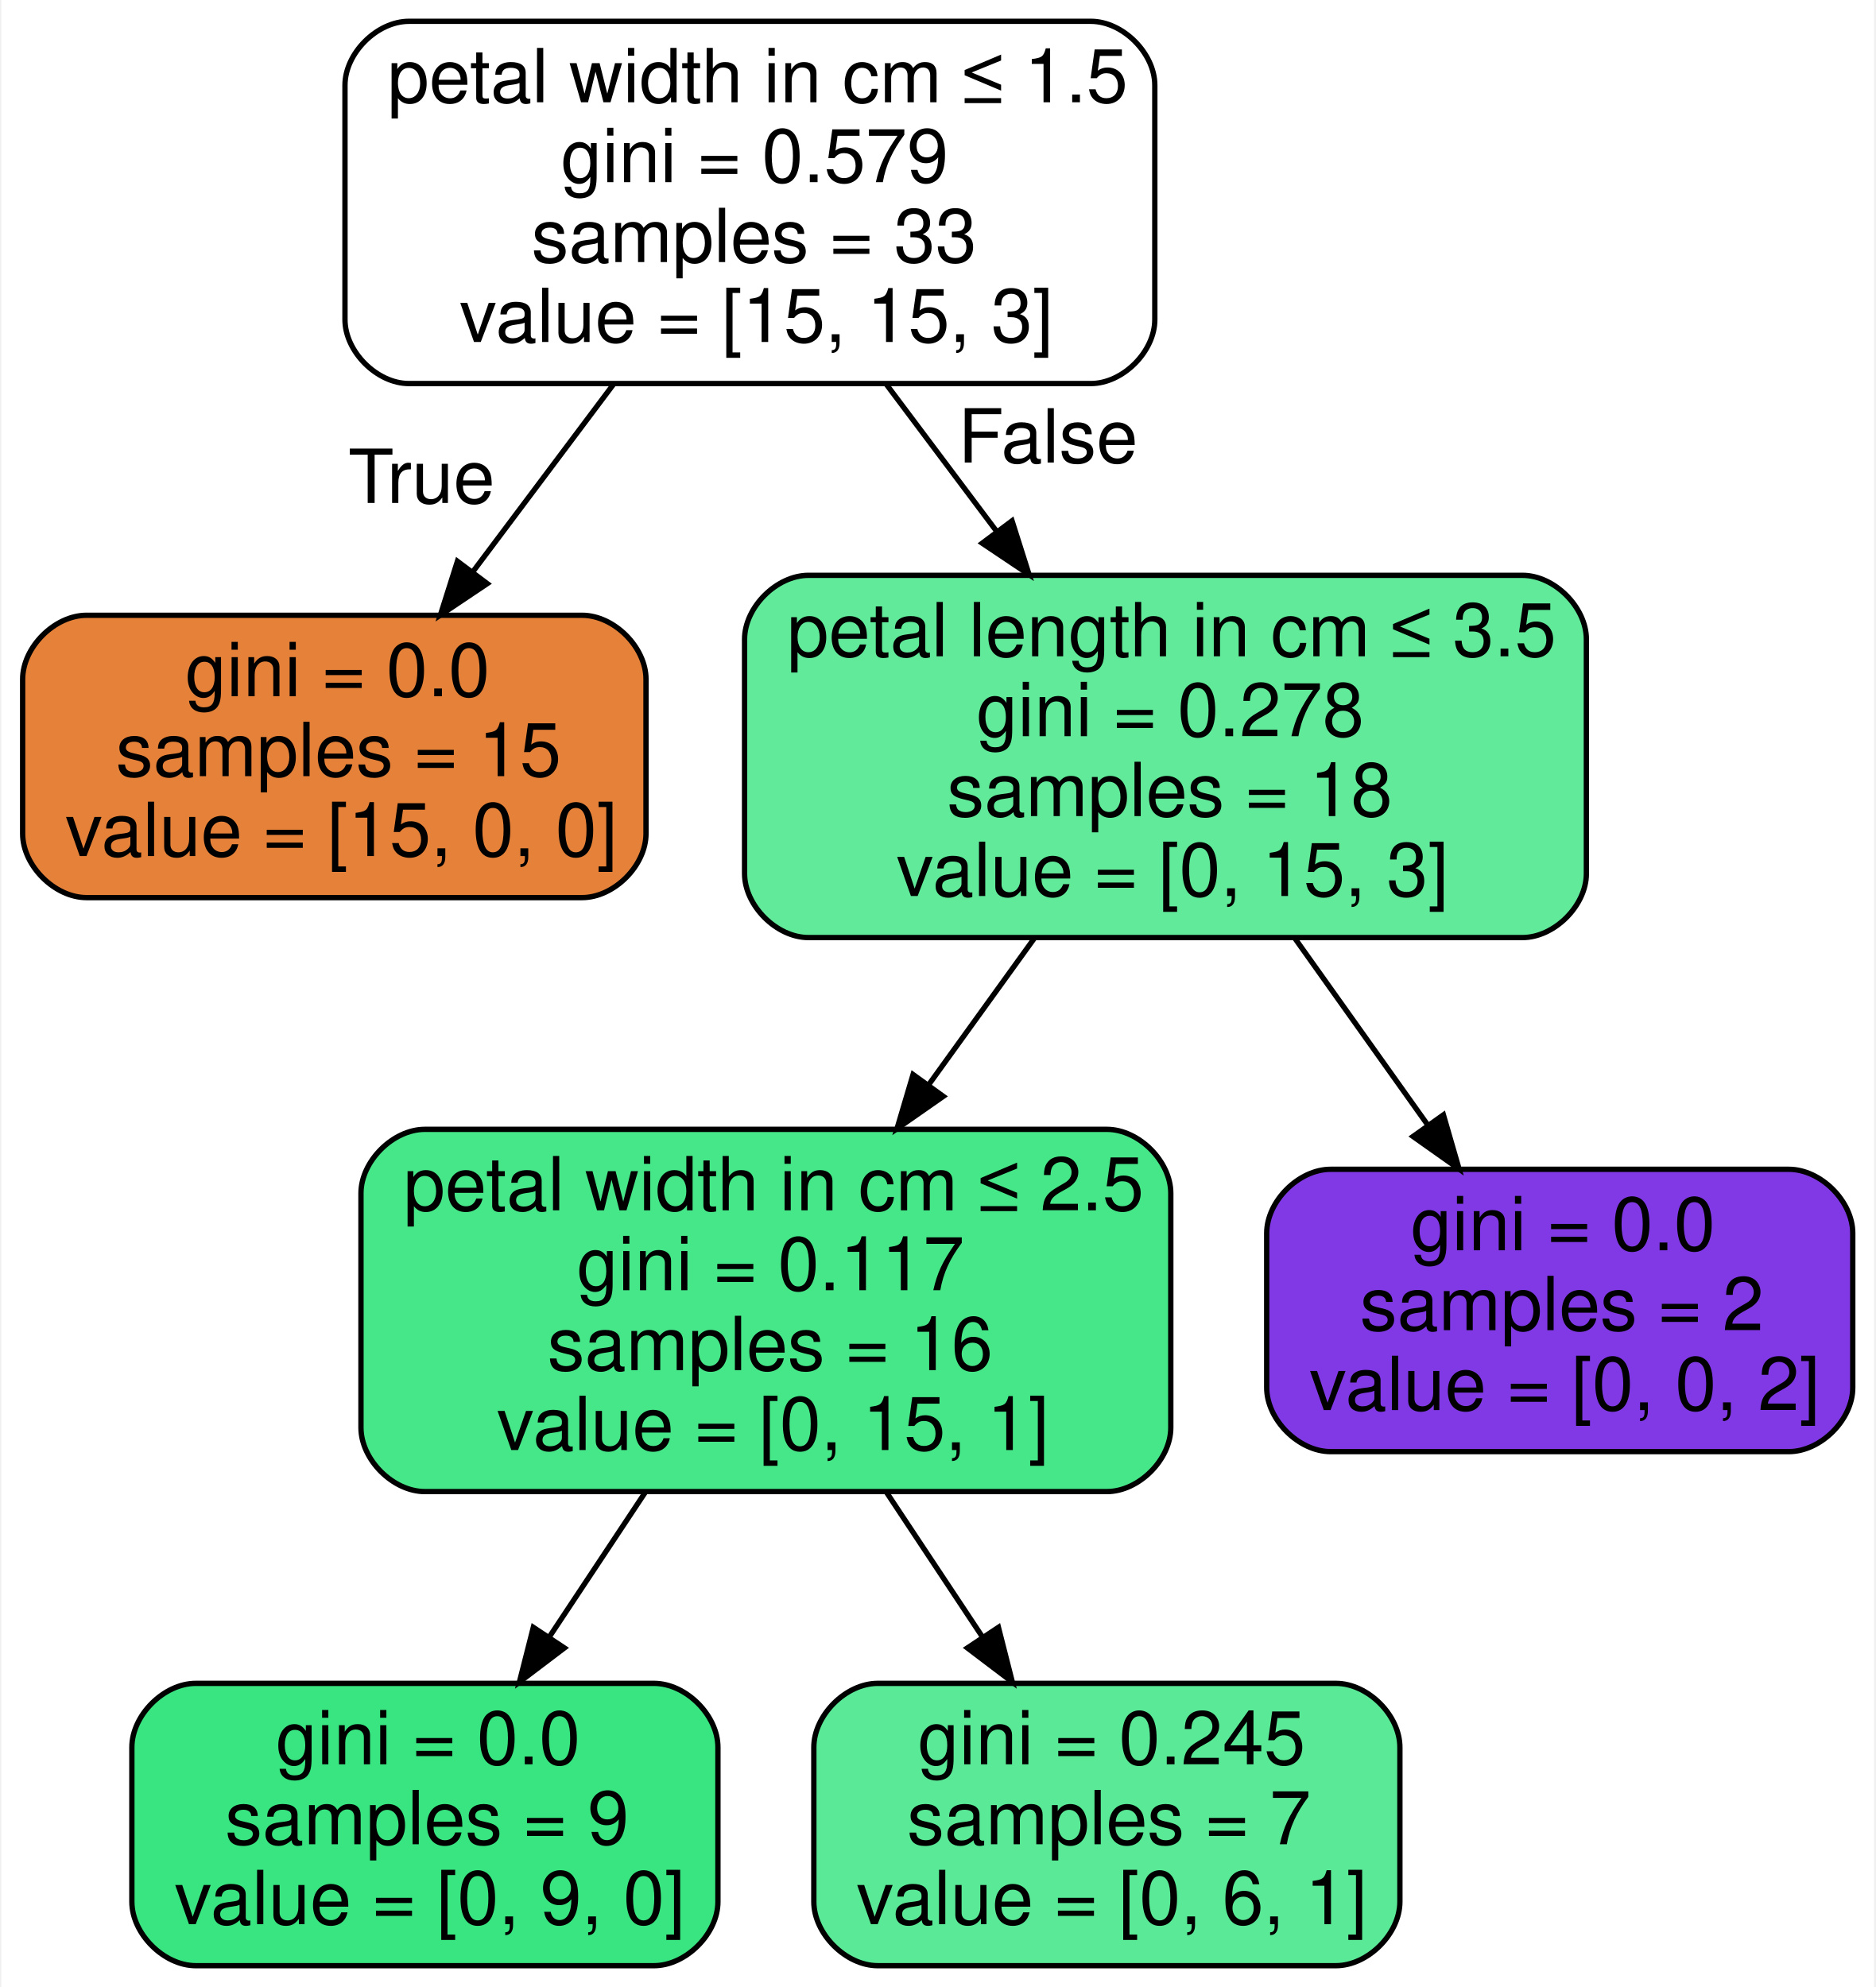
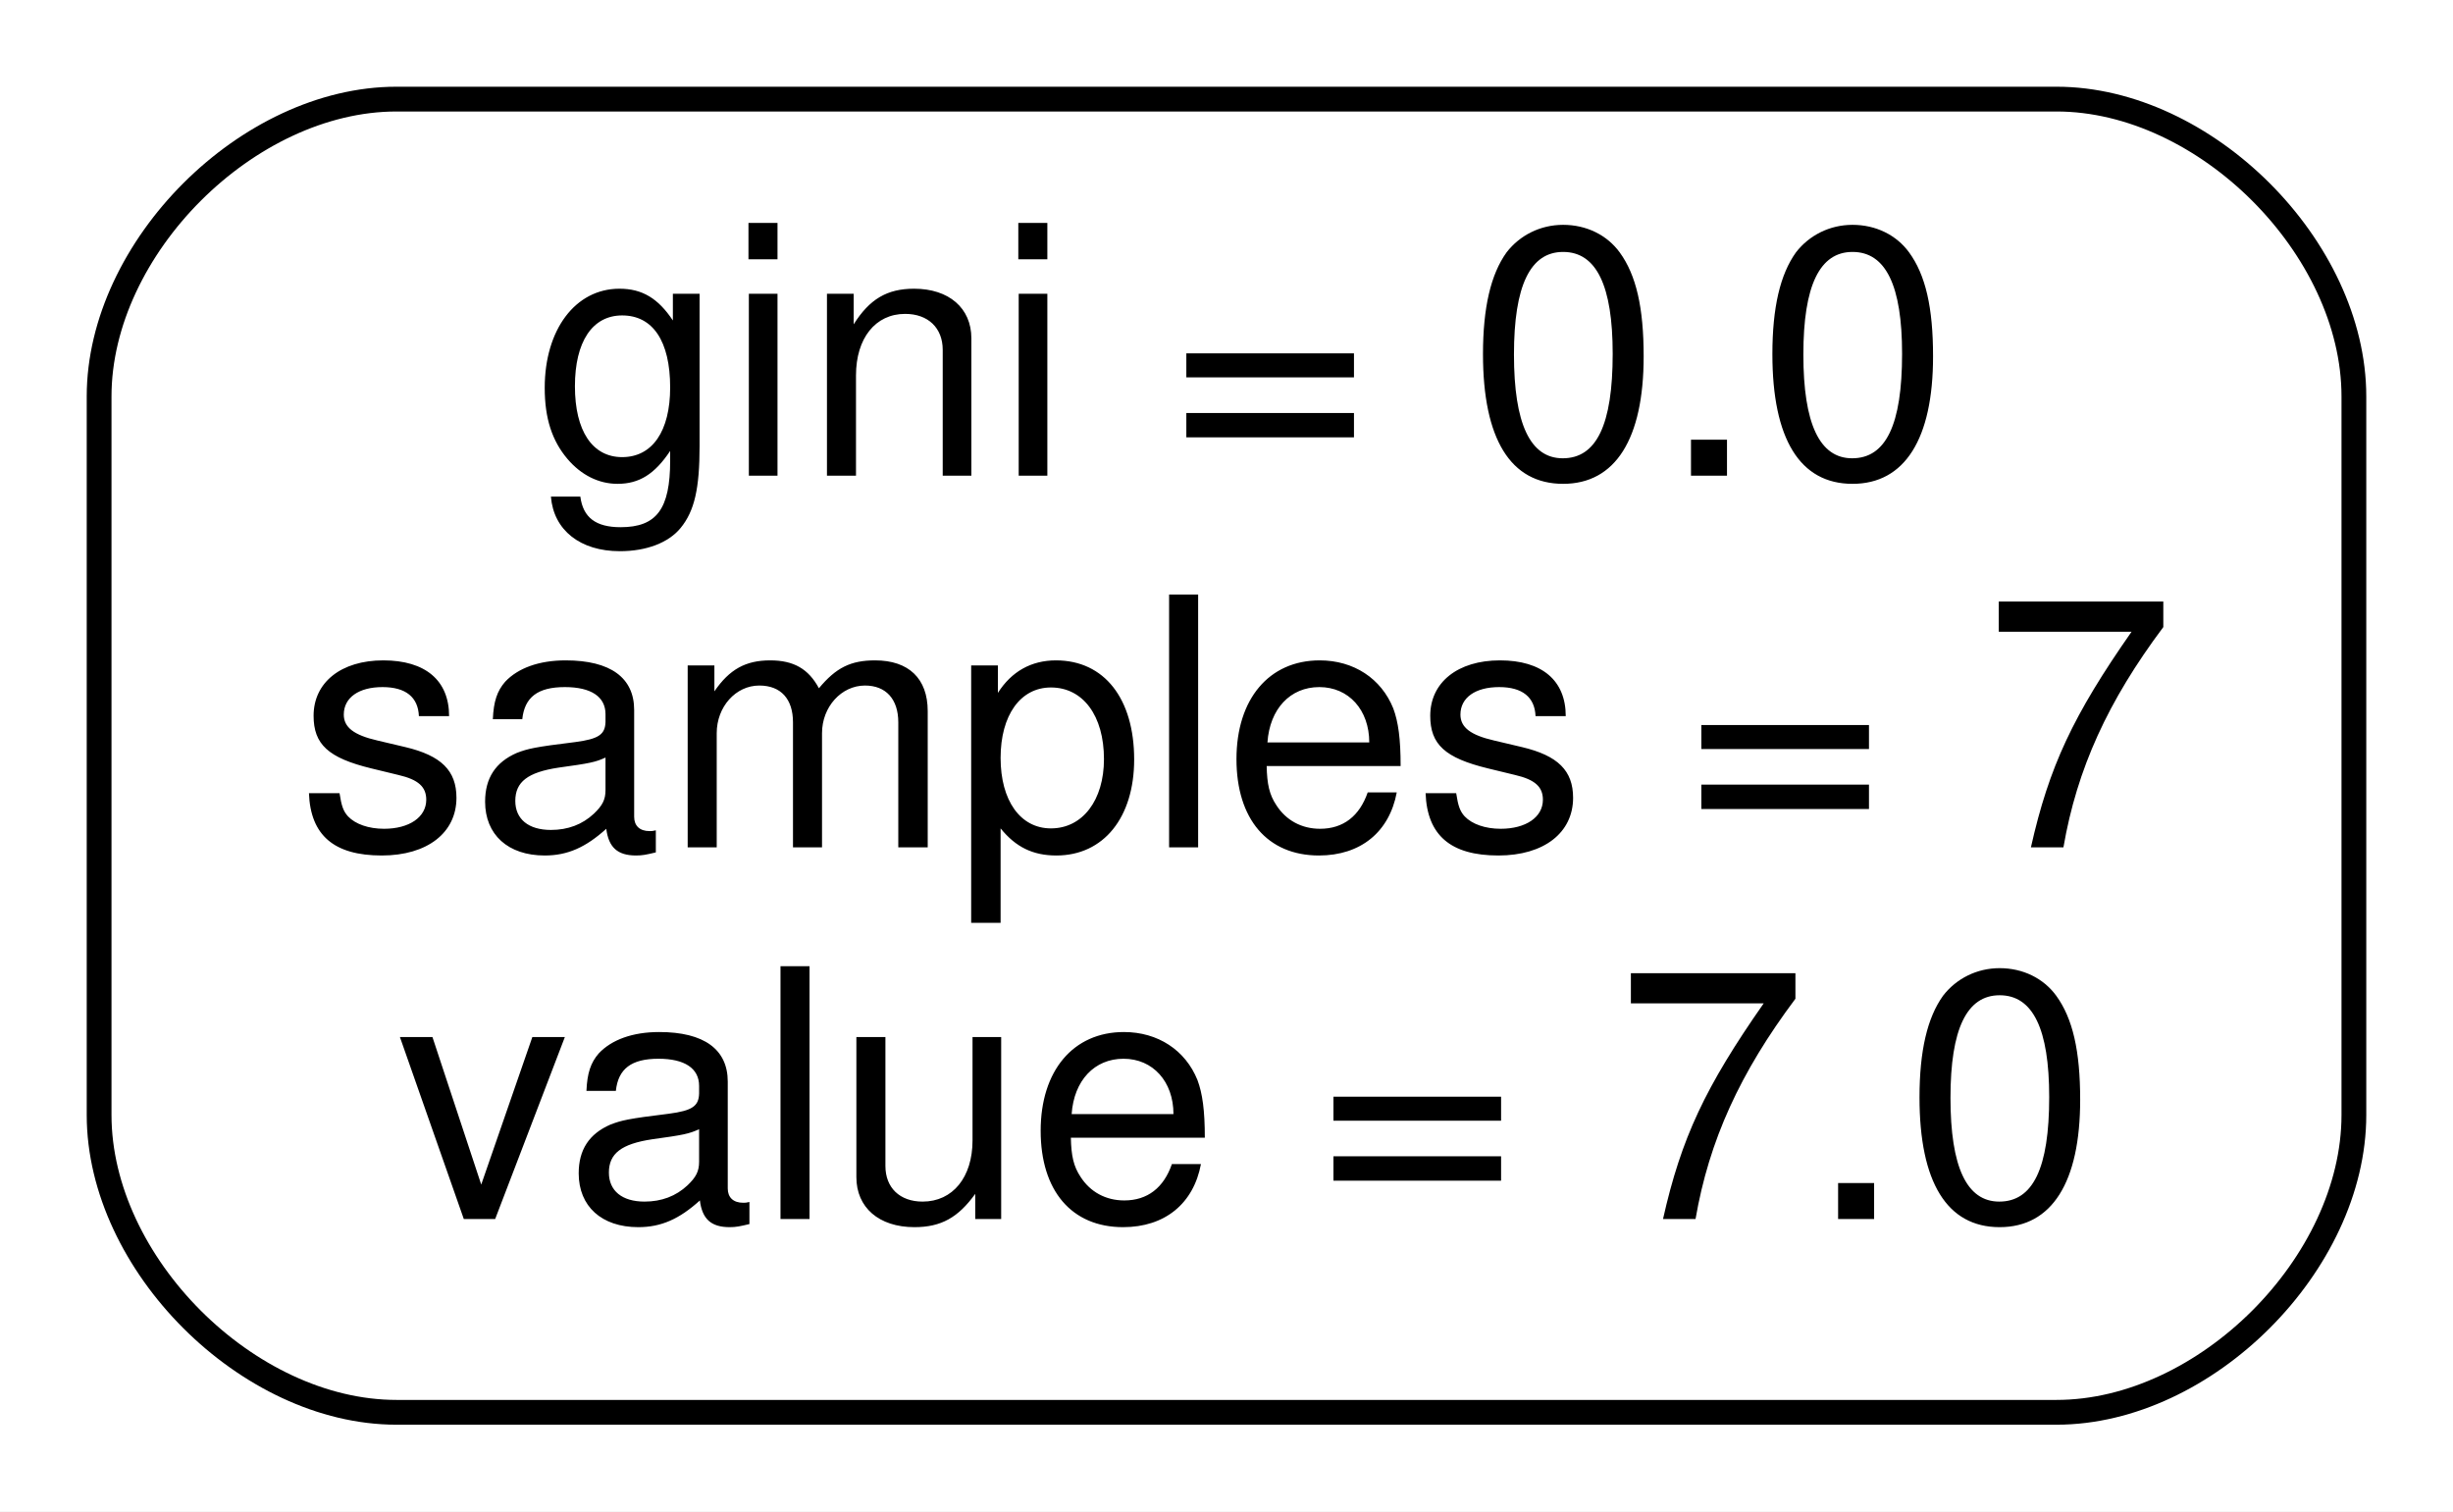
- <svg xmlns="http://www.w3.org/2000/svg" width="352pt" height="373pt" viewBox="0.00 0.00 351.50 373.00">
-   <g id="graph0" class="graph" transform="scale(1 1) rotate(0) translate(4 369)">
-     <polygon fill="#ffffff" stroke="transparent" points="-4,4 -4,-369 347.5,-369 347.5,4 -4,4" />
+ <svg xmlns="http://www.w3.org/2000/svg" width="99pt" height="61pt" viewBox="0.00 0.00 99.00 61.00">
+   <g id="graph0" class="graph" transform="scale(1 1) rotate(0) translate(4 57)">
+     <polygon fill="#ffffff" stroke="transparent" points="-4,4 -4,-57 95,-57 95,4 -4,4" />
    <g id="node1" class="node">
-       <path fill="#ffffff" stroke="#000000" d="M200.5,-365C200.5,-365 72.5,-365 72.5,-365 66.5,-365 60.5,-359 60.5,-353 60.5,-353 60.5,-309 60.5,-309 60.5,-303 66.5,-297 72.5,-297 72.5,-297 200.5,-297 200.5,-297 206.5,-297 212.5,-303 212.5,-309 212.5,-309 212.5,-353 212.5,-353 212.5,-359 206.5,-365 200.5,-365" />
-       <text text-anchor="start" x="68.5" y="-349.8" font-family="Helvetica,sans-Serif" font-size="14.00" fill="#000000">petal width in cm ≤ 1.5</text>
-       <text text-anchor="start" x="101" y="-334.8" font-family="Helvetica,sans-Serif" font-size="14.00" fill="#000000">gini = 0.579</text>
-       <text text-anchor="start" x="95.5" y="-319.8" font-family="Helvetica,sans-Serif" font-size="14.00" fill="#000000">samples = 33</text>
-       <text text-anchor="start" x="82" y="-304.8" font-family="Helvetica,sans-Serif" font-size="14.00" fill="#000000">value = [15, 15, 3]</text>
-     </g>
-     <g id="node2" class="node">
-       <path fill="#e58139" stroke="#000000" d="M105,-253.5C105,-253.5 12,-253.5 12,-253.5 6,-253.5 0,-247.5 0,-241.5 0,-241.5 0,-212.5 0,-212.5 0,-206.5 6,-200.5 12,-200.5 12,-200.5 105,-200.5 105,-200.5 111,-200.5 117,-206.5 117,-212.5 117,-212.5 117,-241.5 117,-241.5 117,-247.5 111,-253.5 105,-253.5" />
-       <text text-anchor="start" x="30.5" y="-238.3" font-family="Helvetica,sans-Serif" font-size="14.00" fill="#000000">gini = 0.0</text>
-       <text text-anchor="start" x="17.5" y="-223.3" font-family="Helvetica,sans-Serif" font-size="14.00" fill="#000000">samples = 15</text>
-       <text text-anchor="start" x="8" y="-208.3" font-family="Helvetica,sans-Serif" font-size="14.00" fill="#000000">value = [15, 0, 0]</text>
-     </g>
-     <g id="edge1" class="edge">
-       <path fill="none" stroke="#000000" d="M110.96,-296.947C102.451,-285.601 92.968,-272.957 84.429,-261.572" />
-       <polygon fill="#000000" stroke="#000000" points="87.207,-259.442 78.407,-253.542 81.607,-263.642 87.207,-259.442" />
-       <text text-anchor="middle" x="74.871" y="-274.591" font-family="Helvetica,sans-Serif" font-size="14.00" fill="#000000">True</text>
-     </g>
-     <g id="node3" class="node">
-       <path fill="#61ea9a" stroke="#000000" d="M281.5,-261C281.5,-261 147.5,-261 147.5,-261 141.5,-261 135.5,-255 135.5,-249 135.5,-249 135.5,-205 135.5,-205 135.5,-199 141.5,-193 147.5,-193 147.5,-193 281.5,-193 281.5,-193 287.5,-193 293.5,-199 293.5,-205 293.5,-205 293.5,-249 293.5,-249 293.5,-255 287.5,-261 281.5,-261" />
-       <text text-anchor="start" x="143.5" y="-245.8" font-family="Helvetica,sans-Serif" font-size="14.00" fill="#000000">petal length in cm ≤ 3.5</text>
-       <text text-anchor="start" x="179" y="-230.8" font-family="Helvetica,sans-Serif" font-size="14.00" fill="#000000">gini = 0.278</text>
-       <text text-anchor="start" x="173.5" y="-215.8" font-family="Helvetica,sans-Serif" font-size="14.00" fill="#000000">samples = 18</text>
-       <text text-anchor="start" x="164" y="-200.8" font-family="Helvetica,sans-Serif" font-size="14.00" fill="#000000">value = [0, 15, 3]</text>
-     </g>
-     <g id="edge2" class="edge">
-       <path fill="none" stroke="#000000" d="M162.04,-296.947C168.639,-288.147 175.825,-278.567 182.701,-269.399" />
-       <polygon fill="#000000" stroke="#000000" points="185.702,-271.23 188.903,-261.13 180.102,-267.03 185.702,-271.23" />
-       <text text-anchor="middle" x="192.438" y="-282.179" font-family="Helvetica,sans-Serif" font-size="14.00" fill="#000000">False</text>
-     </g>
-     <g id="node4" class="node">
-       <path fill="#46e789" stroke="#000000" d="M203.5,-157C203.5,-157 75.5,-157 75.5,-157 69.5,-157 63.5,-151 63.5,-145 63.5,-145 63.5,-101 63.5,-101 63.5,-95 69.5,-89 75.5,-89 75.5,-89 203.5,-89 203.5,-89 209.5,-89 215.5,-95 215.5,-101 215.5,-101 215.5,-145 215.5,-145 215.5,-151 209.5,-157 203.5,-157" />
-       <text text-anchor="start" x="71.5" y="-141.8" font-family="Helvetica,sans-Serif" font-size="14.00" fill="#000000">petal width in cm ≤ 2.5</text>
-       <text text-anchor="start" x="104" y="-126.8" font-family="Helvetica,sans-Serif" font-size="14.00" fill="#000000">gini = 0.117</text>
-       <text text-anchor="start" x="98.5" y="-111.8" font-family="Helvetica,sans-Serif" font-size="14.00" fill="#000000">samples = 16</text>
-       <text text-anchor="start" x="89" y="-96.8" font-family="Helvetica,sans-Serif" font-size="14.00" fill="#000000">value = [0, 15, 1]</text>
-     </g>
-     <g id="edge3" class="edge">
-       <path fill="none" stroke="#000000" d="M189.942,-192.946C183.597,-184.148 176.688,-174.567 170.076,-165.399" />
-       <polygon fill="#000000" stroke="#000000" points="172.801,-163.194 164.113,-157.13 167.123,-167.288 172.801,-163.194" />
-     </g>
-     <g id="node7" class="node">
-       <path fill="#8139e5" stroke="#000000" d="M331.5,-149.5C331.5,-149.5 245.5,-149.5 245.5,-149.5 239.5,-149.5 233.5,-143.5 233.5,-137.5 233.5,-137.5 233.5,-108.5 233.5,-108.5 233.5,-102.5 239.5,-96.5 245.5,-96.5 245.5,-96.5 331.5,-96.5 331.5,-96.5 337.5,-96.5 343.5,-102.5 343.5,-108.5 343.5,-108.5 343.5,-137.5 343.5,-137.5 343.5,-143.5 337.5,-149.5 331.5,-149.5" />
-       <text text-anchor="start" x="260.5" y="-134.3" font-family="Helvetica,sans-Serif" font-size="14.00" fill="#000000">gini = 0.0</text>
-       <text text-anchor="start" x="251" y="-119.3" font-family="Helvetica,sans-Serif" font-size="14.00" fill="#000000">samples = 2</text>
-       <text text-anchor="start" x="241.5" y="-104.3" font-family="Helvetica,sans-Serif" font-size="14.00" fill="#000000">value = [0, 0, 2]</text>
-     </g>
-     <g id="edge6" class="edge">
-       <path fill="none" stroke="#000000" d="M238.73,-192.946C246.725,-181.711 255.625,-169.202 263.664,-157.904" />
-       <polygon fill="#000000" stroke="#000000" points="266.668,-159.719 269.614,-149.542 260.965,-155.661 266.668,-159.719" />
-     </g>
-     <g id="node5" class="node">
-       <path fill="#39e581" stroke="#000000" d="M118.5,-53C118.5,-53 32.5,-53 32.5,-53 26.5,-53 20.5,-47 20.5,-41 20.5,-41 20.5,-12 20.5,-12 20.5,-6 26.5,0 32.5,0 32.5,0 118.5,0 118.5,0 124.5,0 130.5,-6 130.5,-12 130.5,-12 130.5,-41 130.5,-41 130.5,-47 124.5,-53 118.5,-53" />
-       <text text-anchor="start" x="47.5" y="-37.8" font-family="Helvetica,sans-Serif" font-size="14.00" fill="#000000">gini = 0.0</text>
-       <text text-anchor="start" x="38" y="-22.8" font-family="Helvetica,sans-Serif" font-size="14.00" fill="#000000">samples = 9</text>
-       <text text-anchor="start" x="28.5" y="-7.8" font-family="Helvetica,sans-Serif" font-size="14.00" fill="#000000">value = [0, 9, 0]</text>
-     </g>
-     <g id="edge4" class="edge">
-       <path fill="none" stroke="#000000" d="M116.936,-88.978C111.106,-80.187 104.817,-70.704 98.943,-61.848" />
-       <polygon fill="#000000" stroke="#000000" points="101.684,-59.648 93.24,-53.248 95.85,-63.517 101.684,-59.648" />
-     </g>
-     <g id="node6" class="node">
-       <path fill="#5ae996" stroke="#000000" d="M246.5,-53C246.5,-53 160.5,-53 160.5,-53 154.5,-53 148.5,-47 148.5,-41 148.5,-41 148.5,-12 148.5,-12 148.5,-6 154.5,0 160.5,0 160.5,0 246.5,0 246.5,0 252.5,0 258.5,-6 258.5,-12 258.5,-12 258.5,-41 258.5,-41 258.5,-47 252.5,-53 246.5,-53" />
-       <text text-anchor="start" x="168" y="-37.8" font-family="Helvetica,sans-Serif" font-size="14.00" fill="#000000">gini = 0.245</text>
-       <text text-anchor="start" x="166" y="-22.8" font-family="Helvetica,sans-Serif" font-size="14.00" fill="#000000">samples = 7</text>
-       <text text-anchor="start" x="156.5" y="-7.8" font-family="Helvetica,sans-Serif" font-size="14.00" fill="#000000">value = [0, 6, 1]</text>
-     </g>
-     <g id="edge5" class="edge">
-       <path fill="none" stroke="#000000" d="M162.064,-88.978C167.894,-80.187 174.183,-70.704 180.057,-61.848" />
-       <polygon fill="#000000" stroke="#000000" points="183.15,-63.517 185.76,-53.248 177.316,-59.648 183.15,-63.517" />
+       <path fill="#ffffff" stroke="#000000" d="M79,-53C79,-53 12,-53 12,-53 6,-53 0,-47 0,-41 0,-41 0,-12 0,-12 0,-6 6,0 12,0 12,0 79,0 79,0 85,0 91,-6 91,-12 91,-12 91,-41 91,-41 91,-47 85,-53 79,-53" />
+       <text text-anchor="start" x="17.5" y="-37.8" font-family="Helvetica,sans-Serif" font-size="14.00" fill="#000000">gini = 0.0</text>
+       <text text-anchor="start" x="8" y="-22.8" font-family="Helvetica,sans-Serif" font-size="14.00" fill="#000000">samples = 7</text>
+       <text text-anchor="start" x="12" y="-7.8" font-family="Helvetica,sans-Serif" font-size="14.00" fill="#000000">value = 7.0</text>
    </g>
  </g>
</svg>
